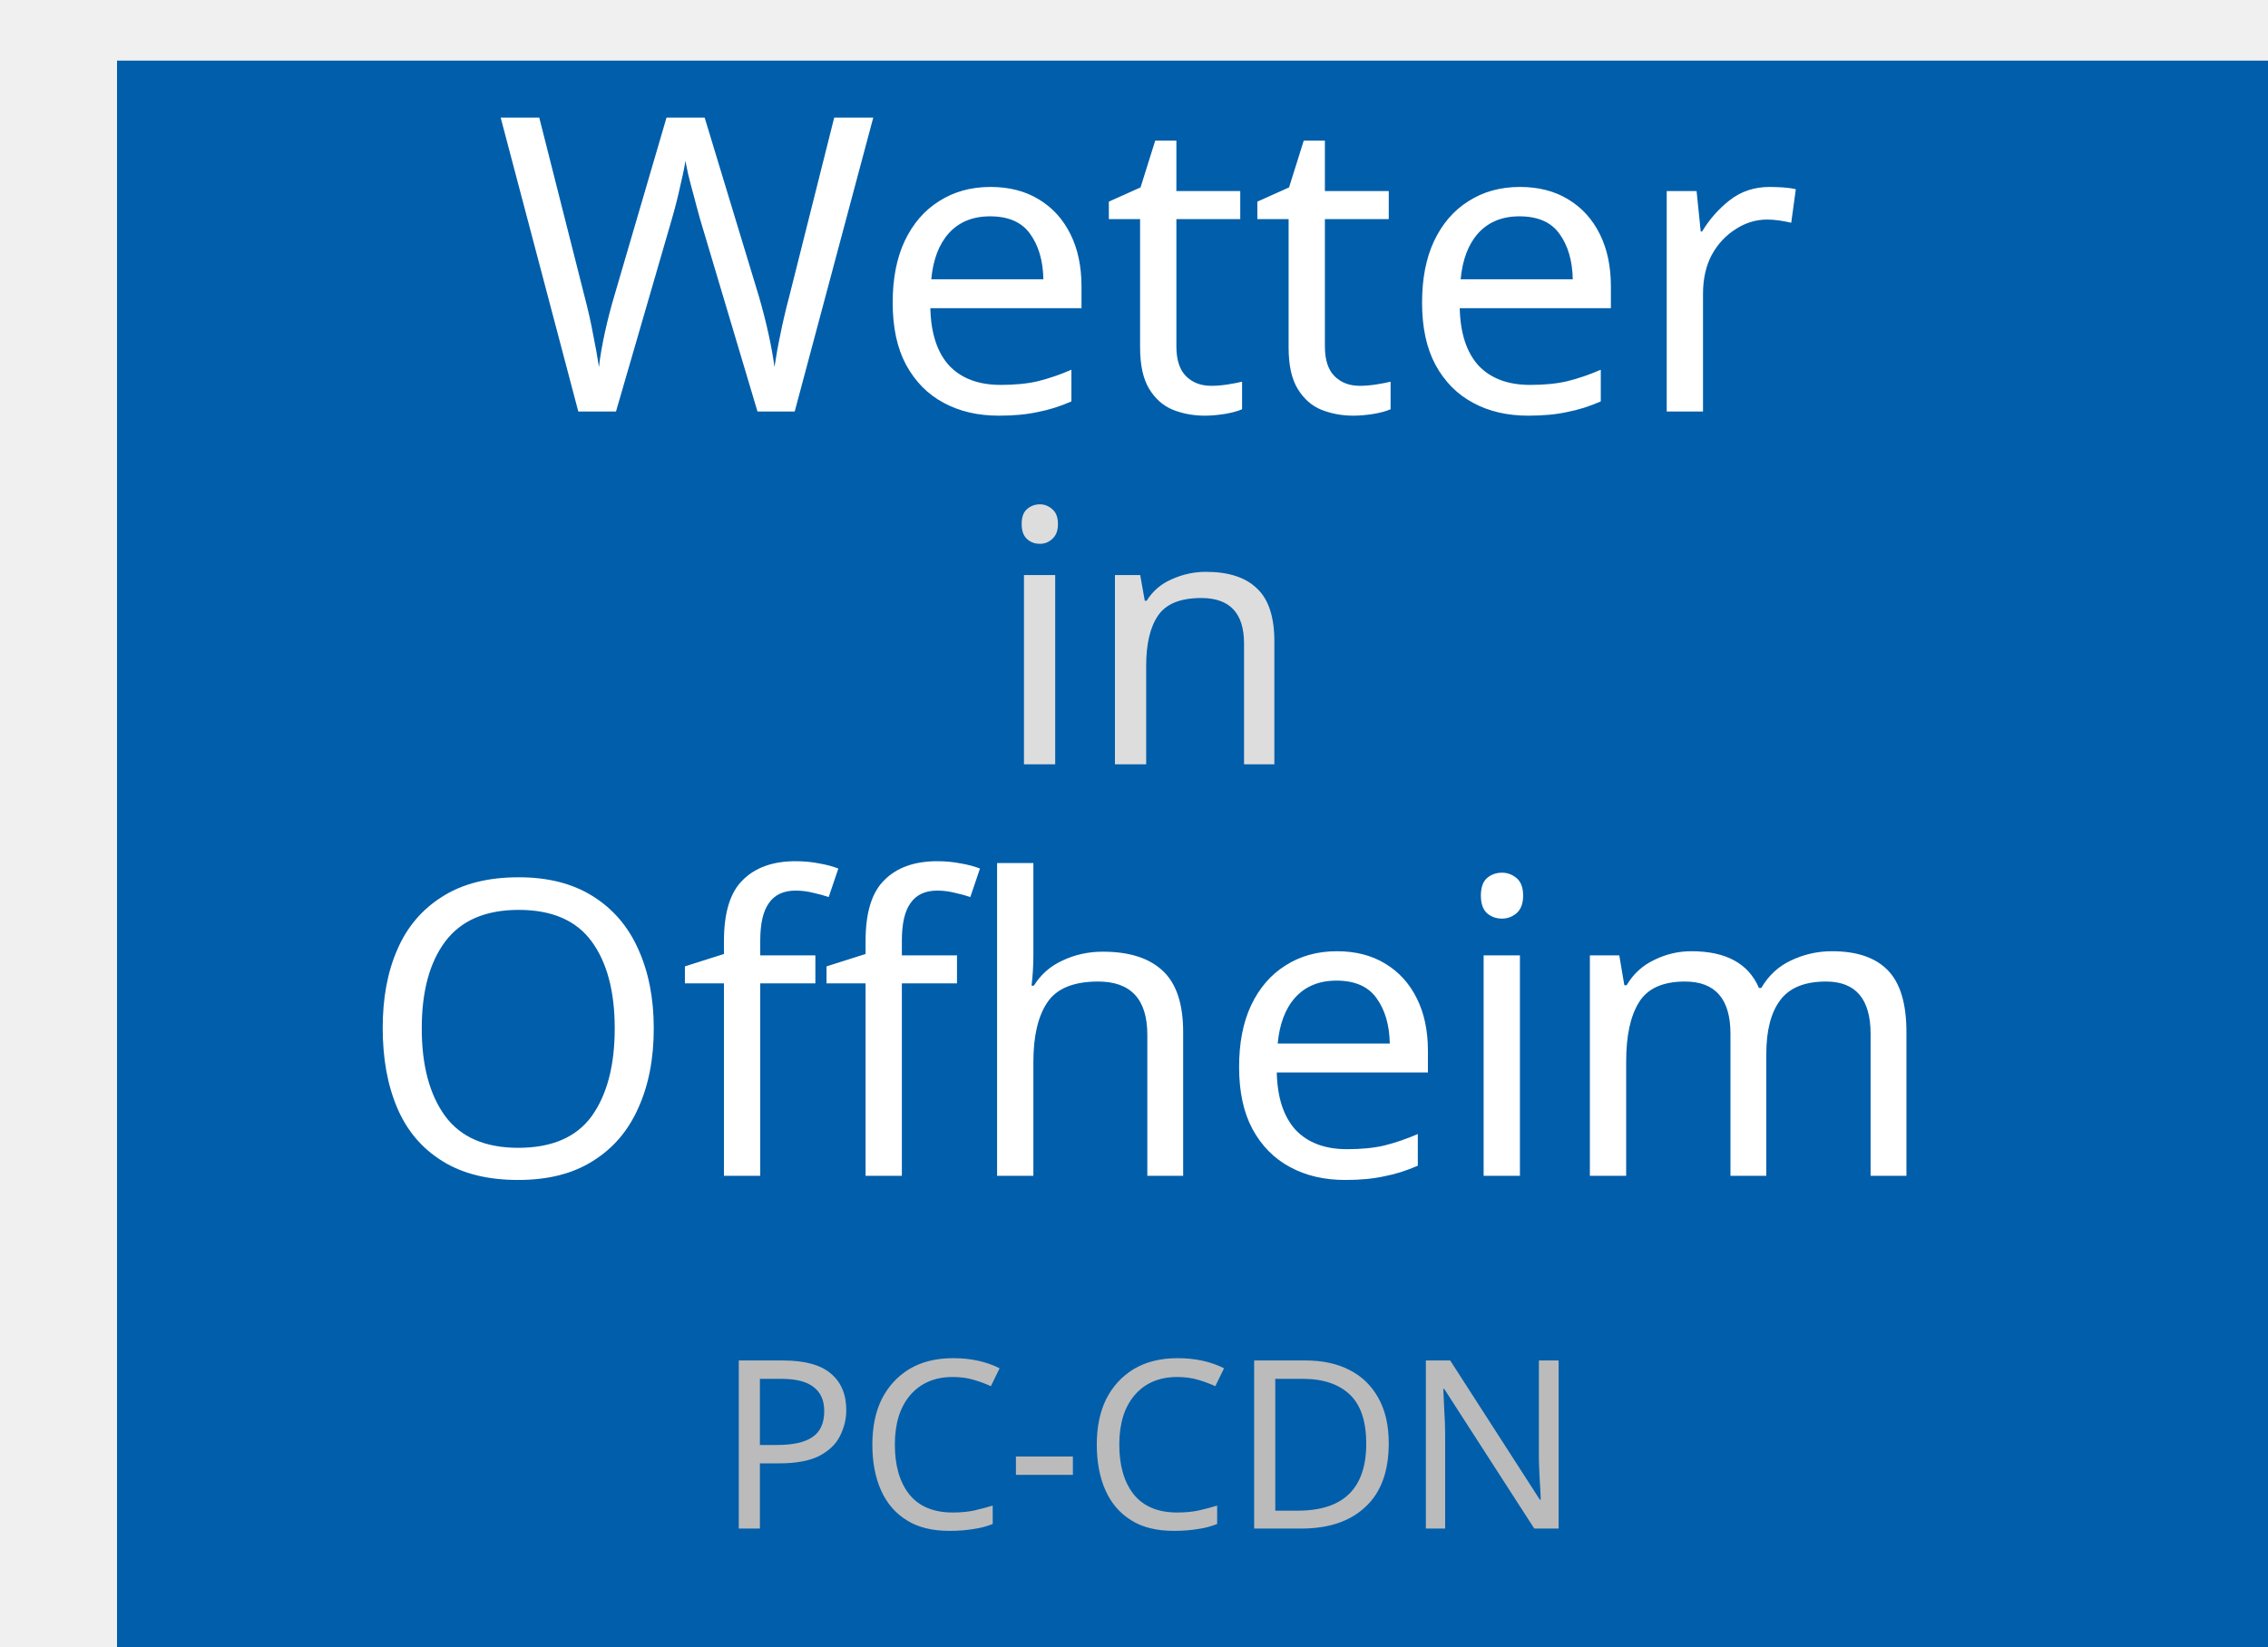
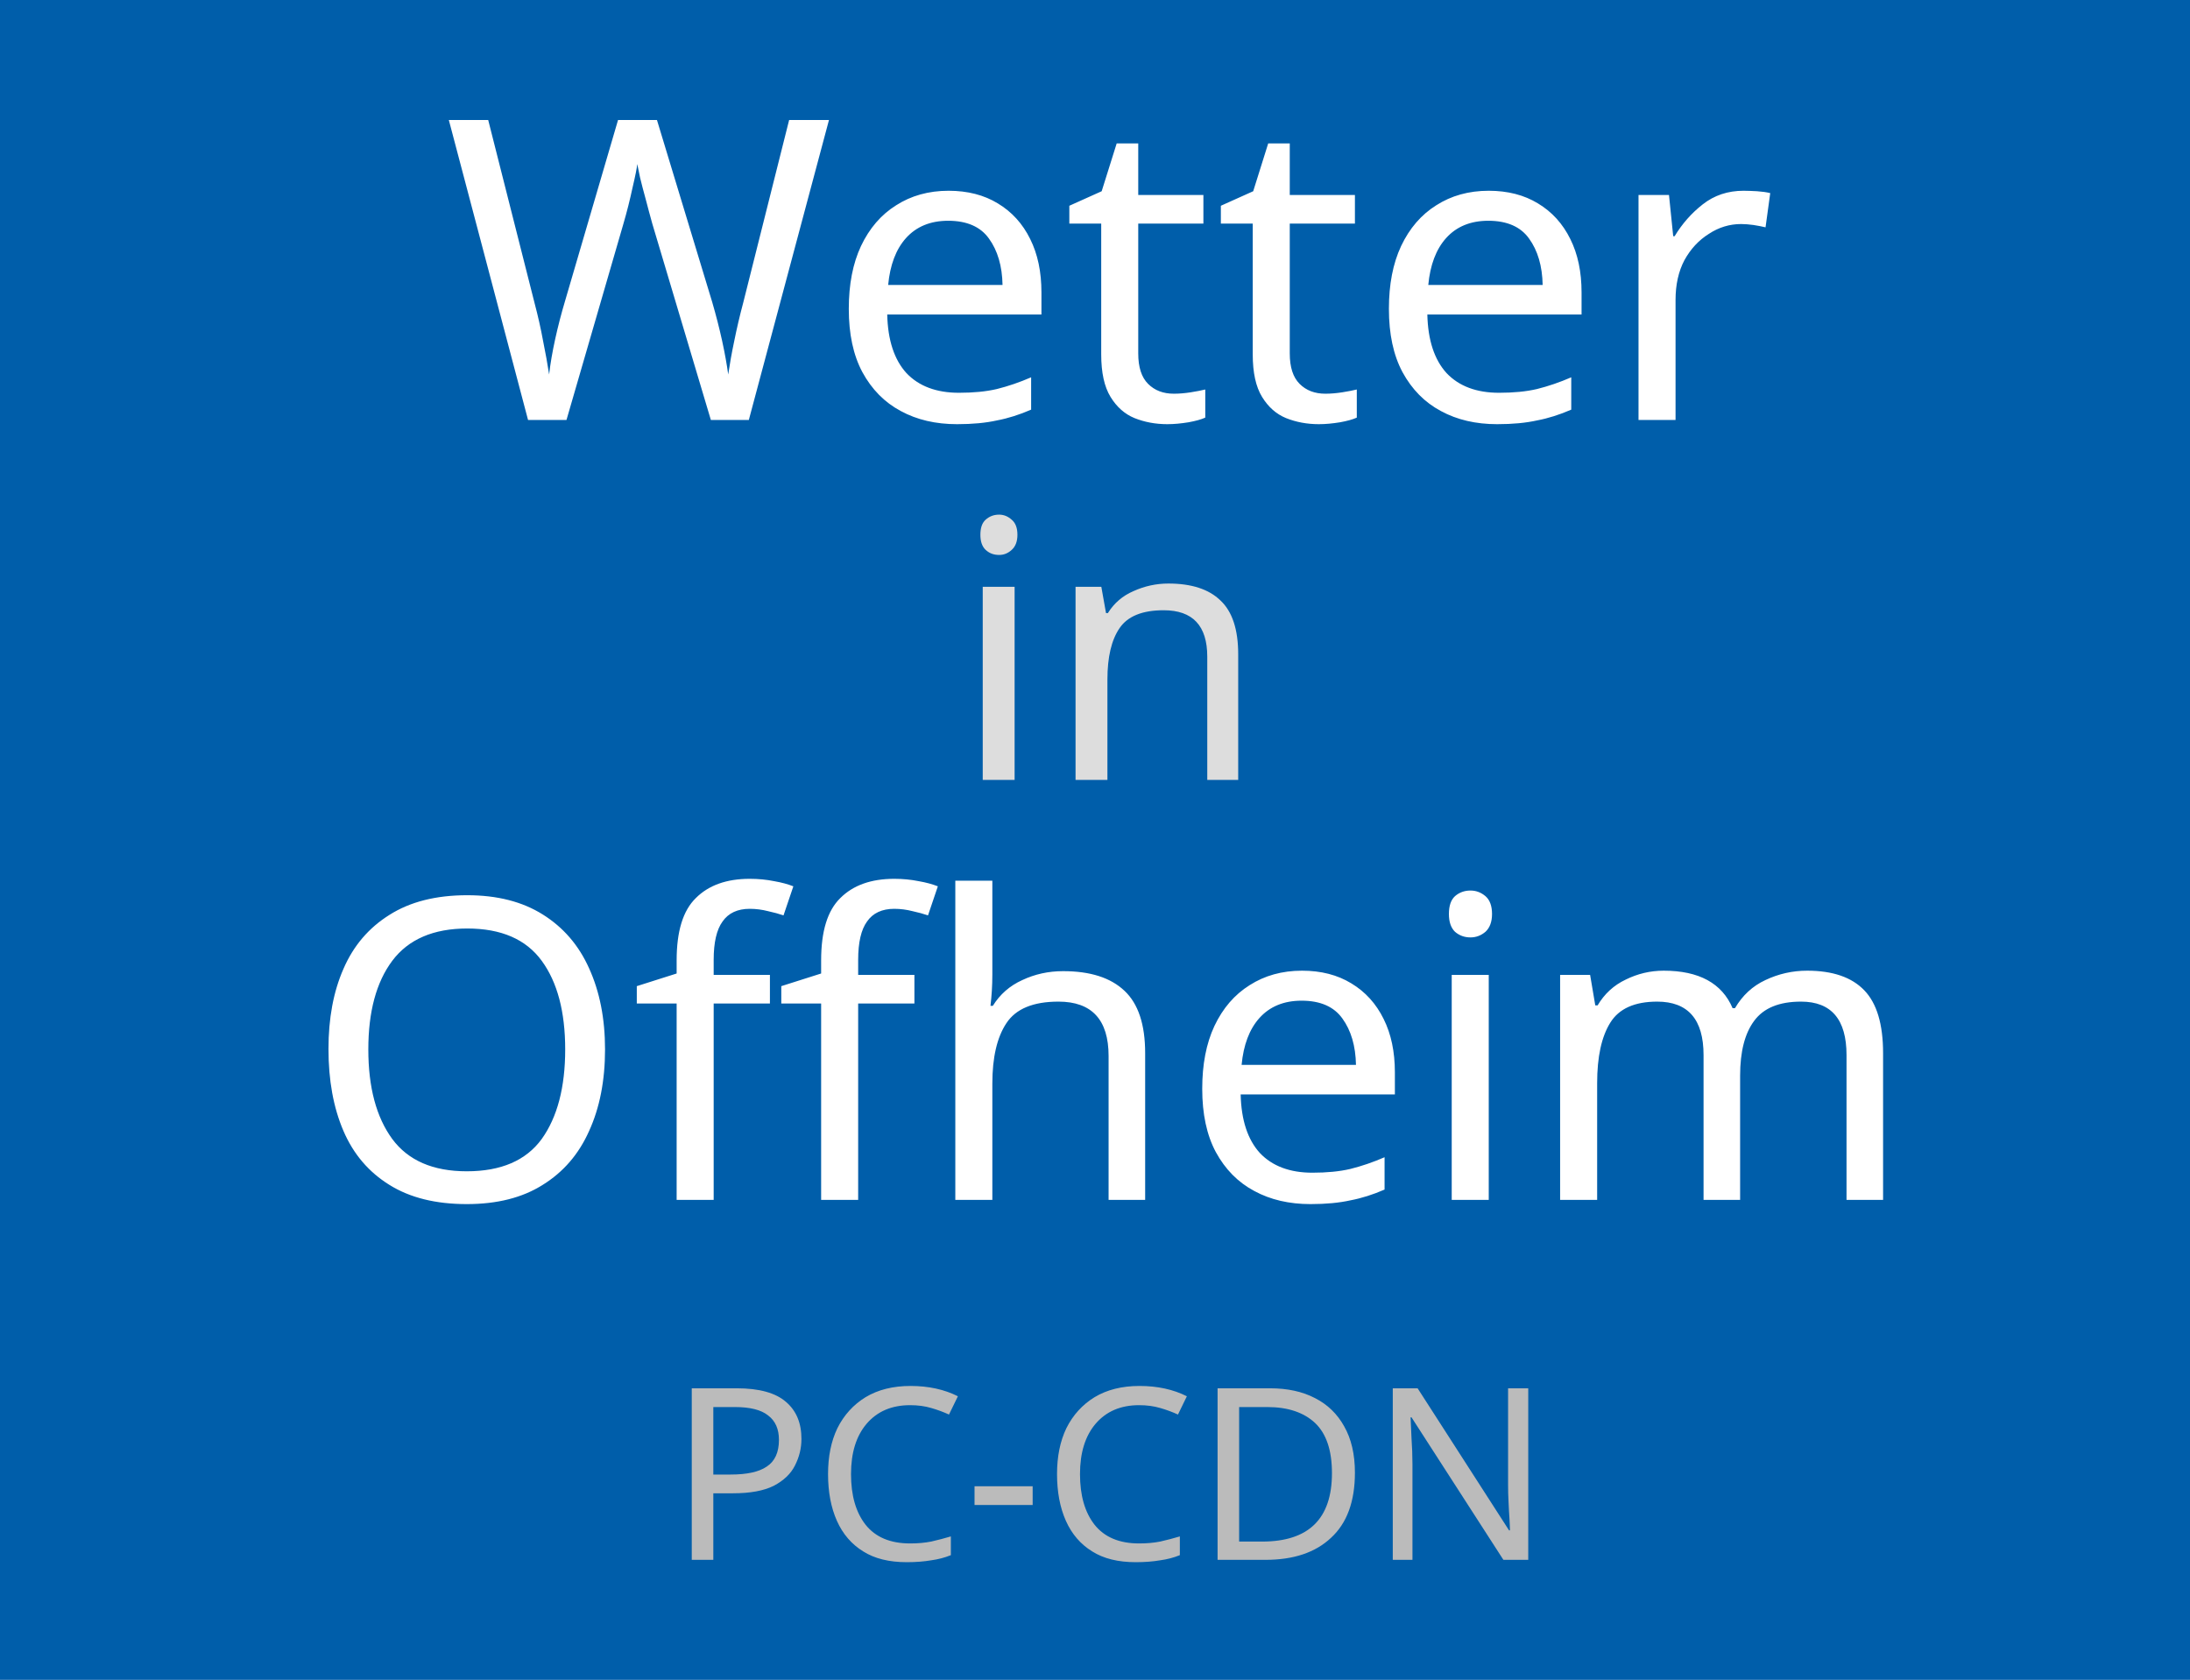
- <svg xmlns="http://www.w3.org/2000/svg" width="73" height="53" viewBox="0 0 73 56">
-   <path d="M1.914 2.062H116.084V70.875H1.914V2.062Z" fill="#005EAA" />
+ <svg xmlns="http://www.w3.org/2000/svg" width="73" height="56" viewBox="0 0 73 56">
+   <rect x="0" y="0" width="73" height="56" fill="#005EAA" />
  <text fill="#FFF" width="73" height="56" x="37" y="14" style="font-family: 'Segoe UI',sans-serif; font-size: 14" text-anchor="middle">Wetter</text>
  <text fill="#ddd" width="73" height="56" x="37" y="26" style="font-family: 'Segoe UI',sans-serif; font-size: 12" text-anchor="middle">in</text>
  <text fill="#FFF" width="73" height="56" x="37" y="40" style="font-family: 'Segoe UI',sans-serif; font-size: 14" text-anchor="middle">Offheim</text>
  <text fill="#bbb" width="73" height="56" x="37" y="52" style="font-family: 'Segoe UI',sans-serif; font-size: 8" text-anchor="middle">PC-CDN</text>
</svg>
